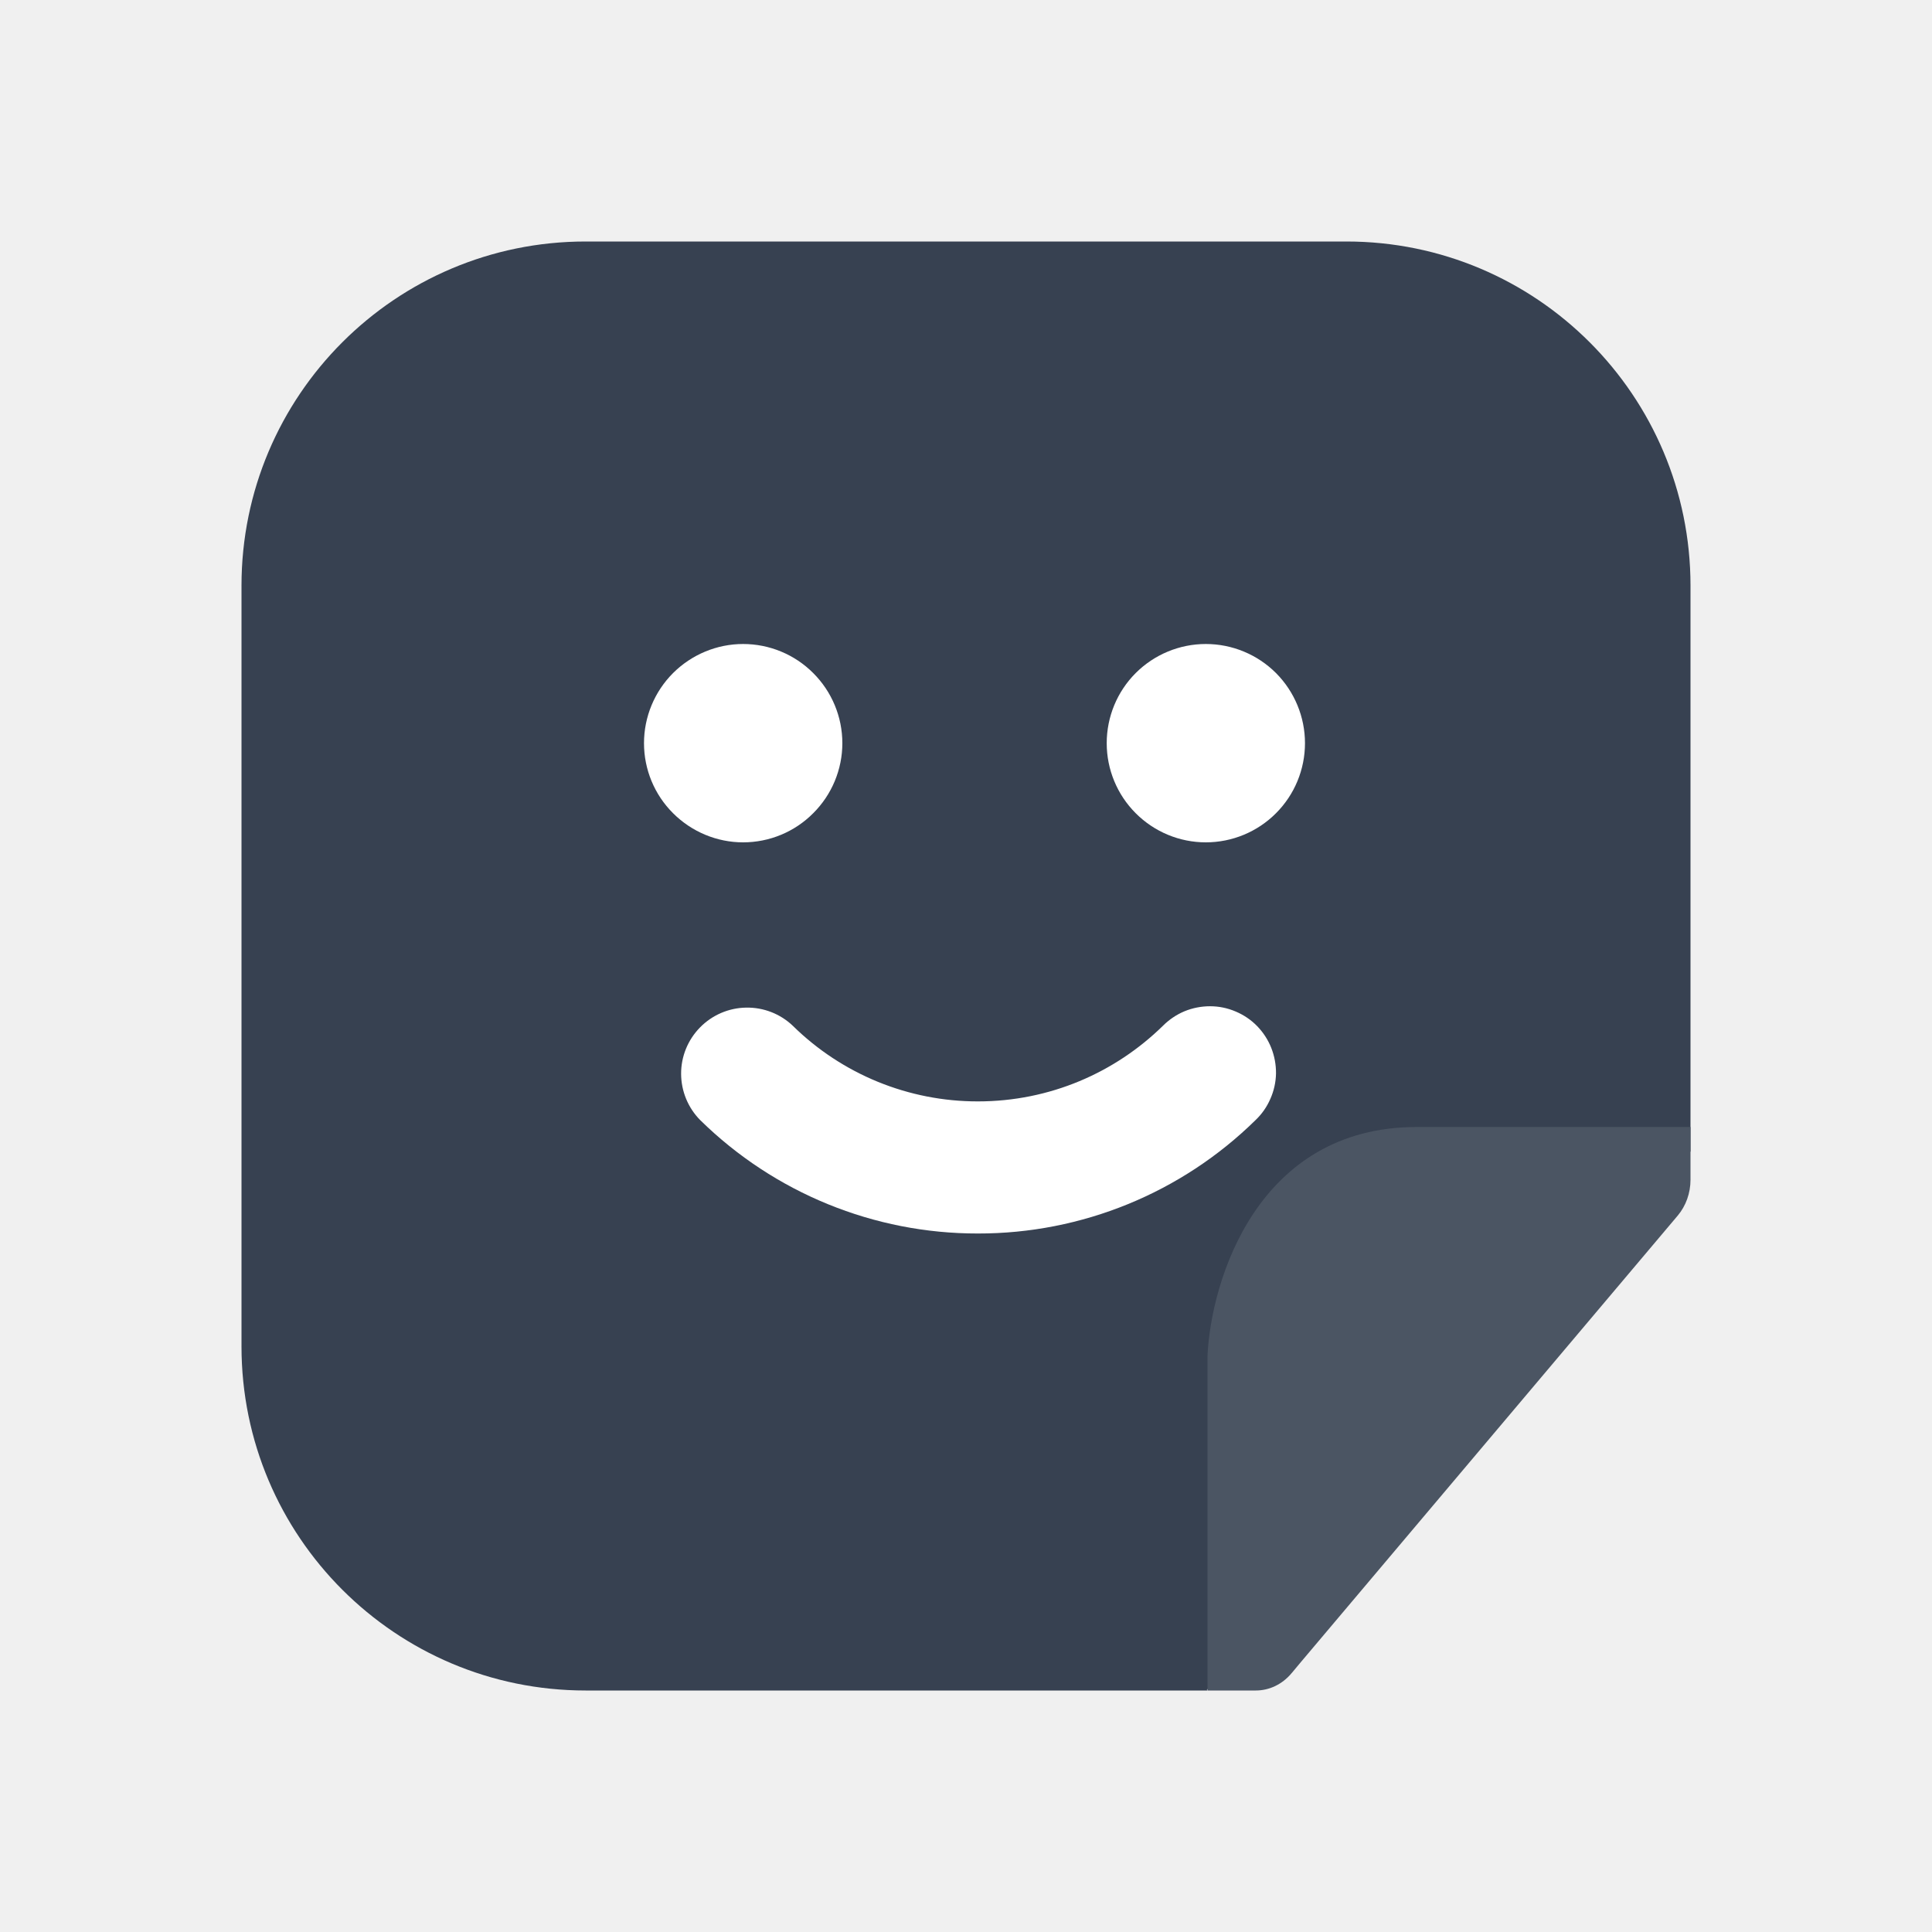
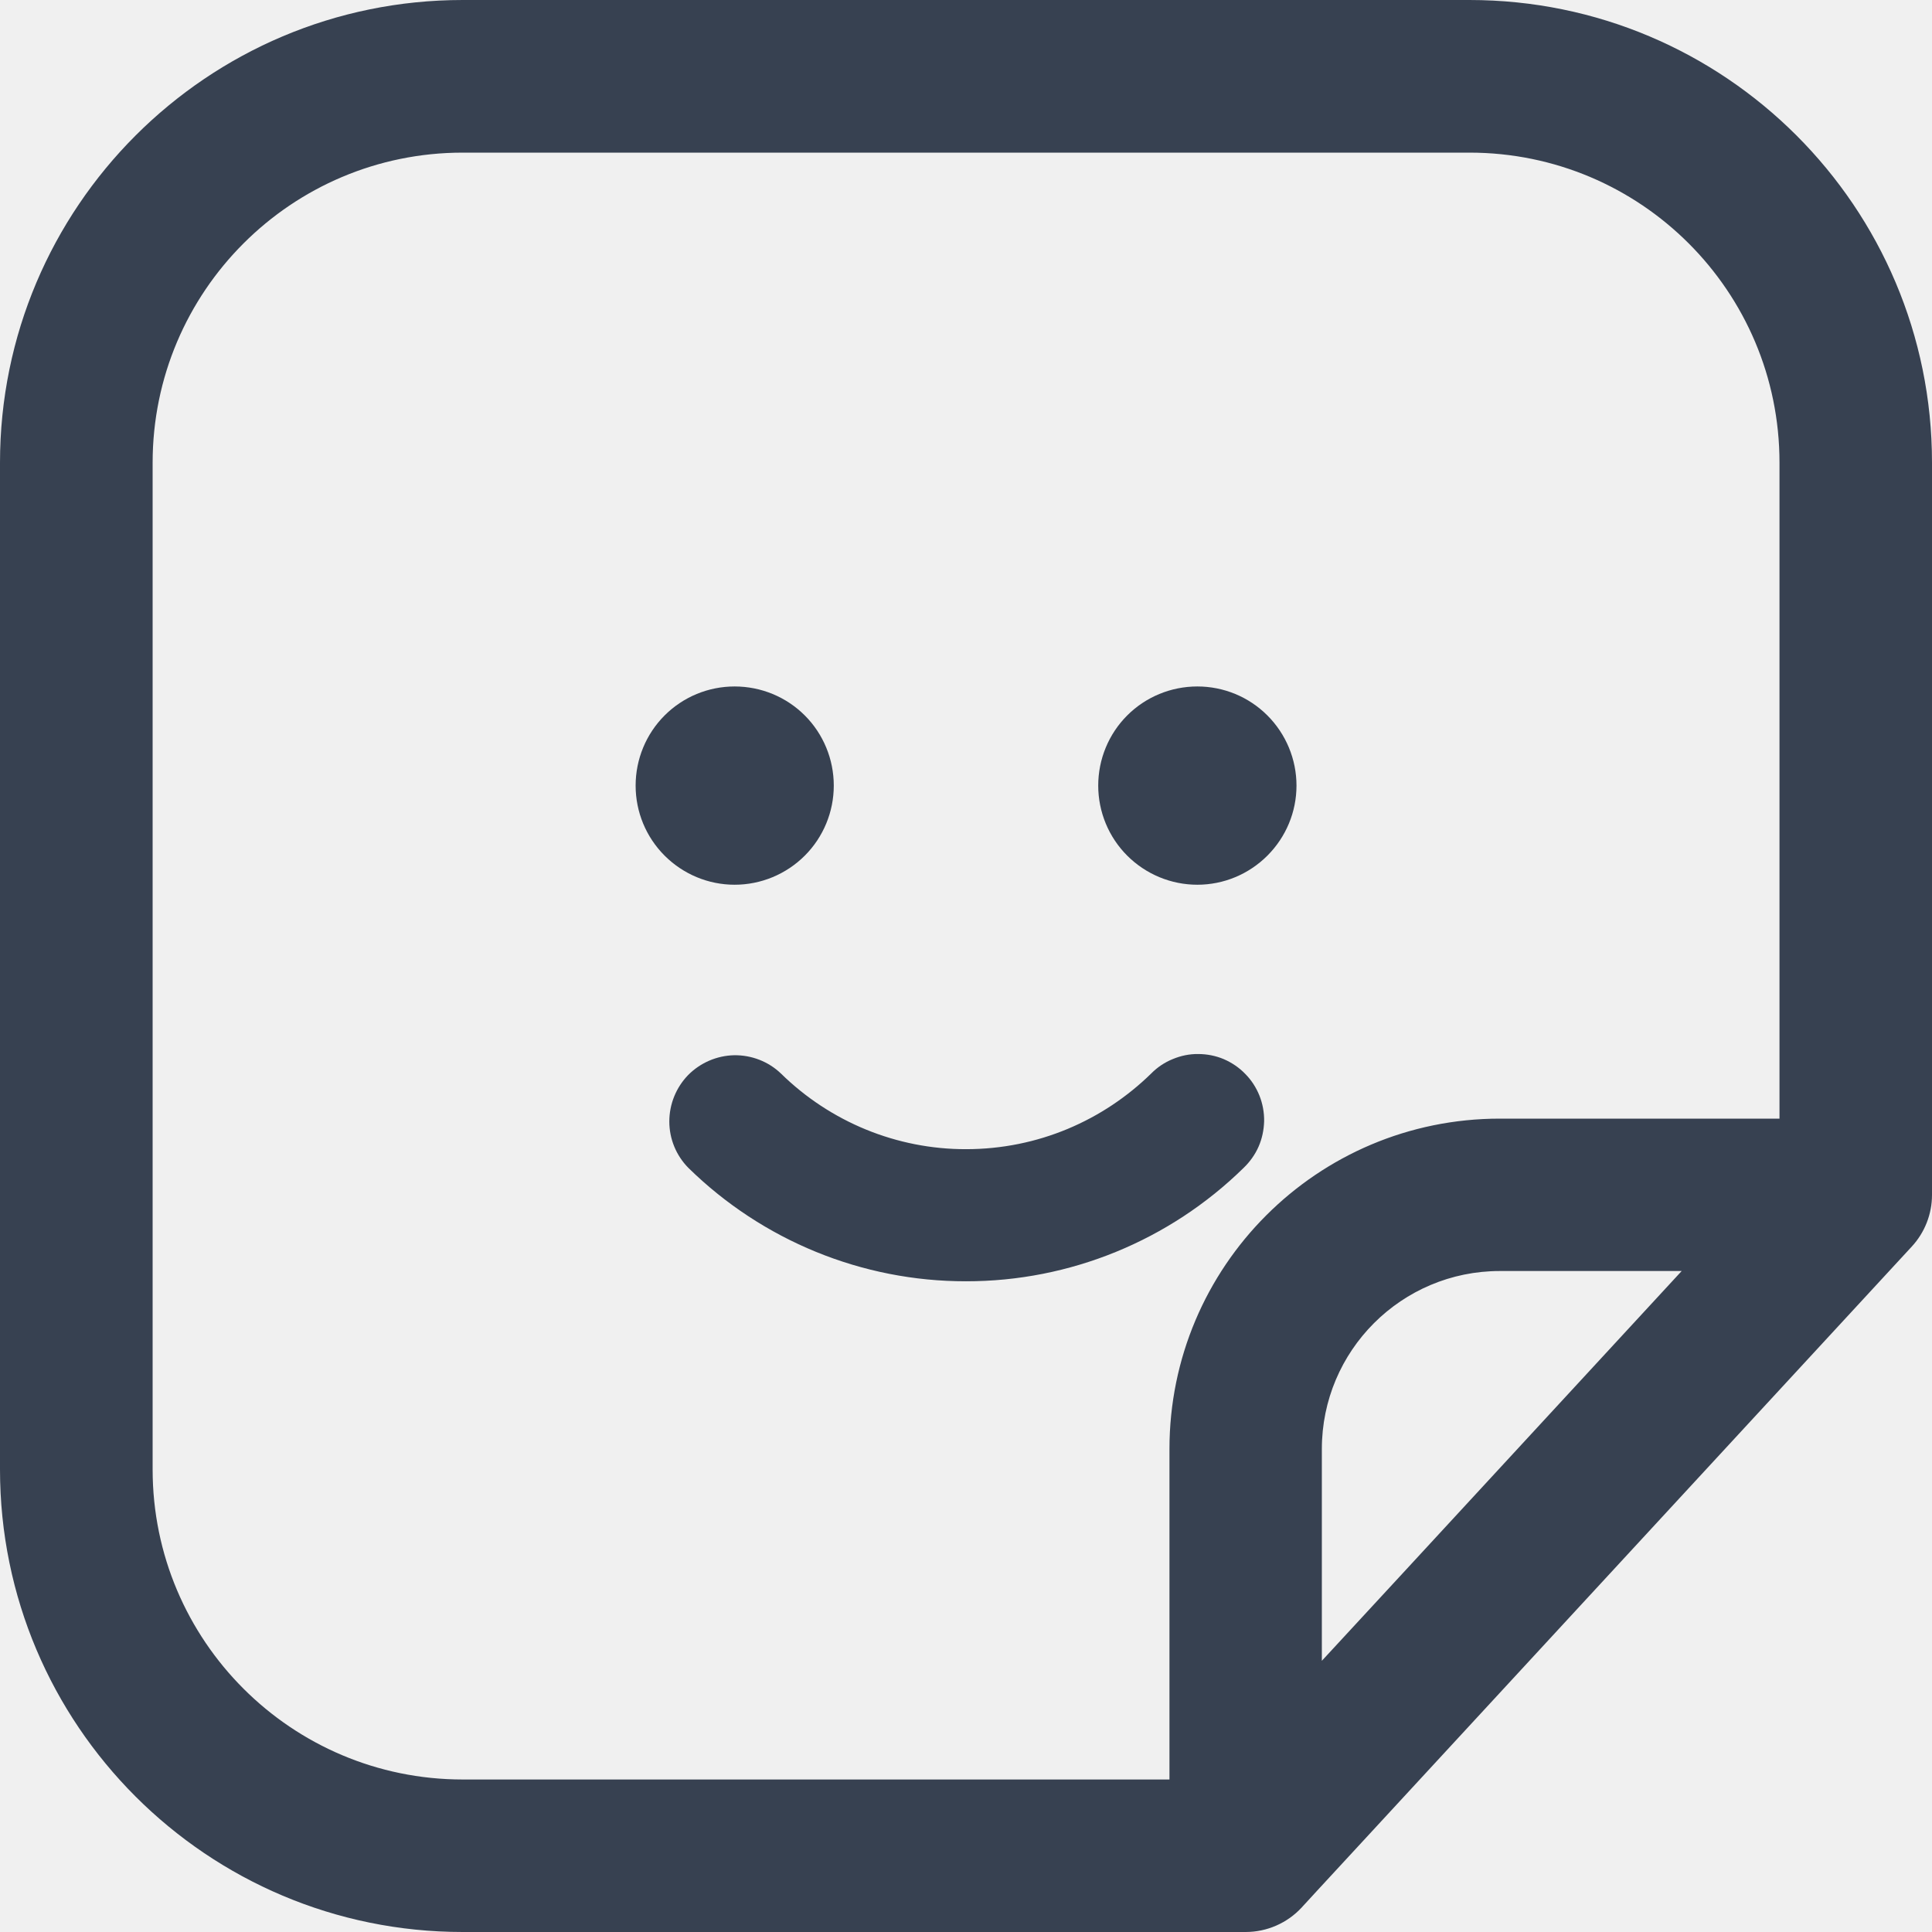
- <svg xmlns="http://www.w3.org/2000/svg" width="24" height="24" viewBox="0 0 24 24" fill="none">
-   <path d="M16.725 3C19.086 3 21 4.914 21 7.275V14.303L14.992 20.993L14.999 21H7.275C4.914 21 3 19.086 3 16.725V7.275C3 4.914 4.914 3 7.275 3H16.725Z" fill="#374151" />
-   <path d="M20.841 15.101C20.943 14.98 21 14.821 21 14.656V14H17.599C15.626 14 15.044 15.896 15 16.844V21H15.6C15.767 21 15.927 20.924 16.041 20.789L16.041 20.788L16.043 20.786C16.044 20.785 16.047 20.782 16.05 20.779L16.074 20.75C16.096 20.724 16.128 20.685 16.17 20.635L20.841 15.101Z" fill="#4B5563" />
-   <path d="M15.032 12.5C15.141 12.5 15.248 12.522 15.349 12.565C15.449 12.607 15.54 12.668 15.616 12.746C15.692 12.824 15.752 12.916 15.792 13.017C15.832 13.118 15.852 13.226 15.851 13.335C15.849 13.444 15.825 13.551 15.781 13.65C15.738 13.75 15.675 13.84 15.596 13.915C14.676 14.819 13.437 15.325 12.148 15.323C10.858 15.325 9.619 14.819 8.699 13.915C8.547 13.762 8.462 13.555 8.461 13.34C8.46 13.124 8.545 12.917 8.696 12.763C8.847 12.609 9.053 12.52 9.269 12.517C9.484 12.513 9.693 12.594 9.849 12.743C10.462 13.346 11.288 13.683 12.148 13.682C13.042 13.682 13.853 13.324 14.446 12.743C14.523 12.666 14.614 12.604 14.715 12.562C14.815 12.521 14.923 12.5 15.032 12.5Z" fill="white" />
-   <path d="M9.231 8C9.558 8 9.872 8.13 10.102 8.361C10.334 8.592 10.464 8.906 10.464 9.232C10.464 9.559 10.333 9.872 10.102 10.102C9.872 10.334 9.558 10.464 9.231 10.464C8.905 10.464 8.592 10.333 8.361 10.102C8.13 9.872 8 9.559 8 9.232C8 8.906 8.13 8.592 8.361 8.361C8.592 8.131 8.905 8 9.231 8Z" fill="white" />
-   <path d="M14.979 8C15.306 8 15.62 8.13 15.851 8.361C16.081 8.592 16.211 8.906 16.211 9.232C16.211 9.559 16.081 9.872 15.851 10.102C15.62 10.334 15.306 10.464 14.979 10.464C14.653 10.464 14.339 10.334 14.108 10.102C13.878 9.872 13.748 9.559 13.748 9.232C13.748 8.906 13.877 8.592 14.108 8.361C14.339 8.13 14.653 8 14.979 8Z" fill="white" />
+ <svg xmlns="http://www.w3.org/2000/svg" width="16" height="16" viewBox="0 0 16 16" fill="none">
+   <path d="M12.169 0C14.285 0 16 1.715 16 3.831V9.896C16 10.054 15.94 10.207 15.833 10.323C14.846 11.392 13.583 12.761 12.566 13.862C12.058 14.413 11.611 14.896 11.292 15.242C11.132 15.415 11.004 15.554 10.916 15.649C10.872 15.697 10.838 15.734 10.815 15.759C10.804 15.771 10.795 15.781 10.789 15.787C10.786 15.79 10.784 15.793 10.782 15.795L10.781 15.797H10.78C10.661 15.926 10.492 16 10.316 16H3.832C1.716 16 0 14.285 0 12.169V3.832C0 1.716 1.716 0 3.832 0H12.169ZM3.832 1.264C2.414 1.264 1.264 2.414 1.264 3.832V12.169C1.264 13.587 2.414 14.737 3.832 14.737H9.685V12C9.685 10.489 10.909 9.264 12.421 9.264H14.737V3.831C14.737 2.413 13.588 1.264 12.169 1.264H3.832ZM12.421 10.526C11.607 10.526 10.947 11.186 10.947 12V13.754L11.639 13.005C12.341 12.244 13.162 11.355 13.927 10.526H12.421ZM9.923 8.729C9.995 8.729 10.067 8.743 10.134 8.771C10.201 8.8 10.262 8.841 10.312 8.893C10.363 8.944 10.403 9.006 10.43 9.073C10.457 9.141 10.47 9.213 10.469 9.285C10.467 9.358 10.452 9.43 10.423 9.496C10.394 9.562 10.351 9.622 10.299 9.672C9.685 10.274 8.86 10.612 8 10.611C7.14 10.612 6.315 10.274 5.701 9.672C5.6 9.57 5.543 9.432 5.543 9.288C5.543 9.144 5.599 9.006 5.699 8.903C5.8 8.801 5.937 8.742 6.08 8.739C6.224 8.737 6.364 8.791 6.468 8.891C6.877 9.292 7.427 9.518 8 9.517C8.597 9.517 9.137 9.278 9.533 8.891C9.584 8.839 9.645 8.798 9.712 8.771C9.779 8.743 9.85 8.728 9.923 8.729ZM6.084 5.685C6.302 5.685 6.511 5.771 6.665 5.925C6.819 6.079 6.905 6.288 6.905 6.506C6.905 6.723 6.819 6.932 6.665 7.086C6.511 7.24 6.302 7.327 6.084 7.327C5.866 7.327 5.658 7.24 5.504 7.086C5.35 6.932 5.264 6.724 5.264 6.506C5.264 6.288 5.35 6.079 5.504 5.925C5.658 5.771 5.866 5.685 6.084 5.685ZM9.916 5.685C10.134 5.685 10.342 5.771 10.496 5.925C10.65 6.079 10.737 6.288 10.737 6.506C10.737 6.724 10.65 6.932 10.496 7.086C10.342 7.24 10.134 7.327 9.916 7.327C9.698 7.327 9.489 7.24 9.335 7.086C9.181 6.932 9.095 6.723 9.095 6.506C9.095 6.288 9.181 6.079 9.335 5.925C9.489 5.771 9.698 5.685 9.916 5.685Z" fill="#374151" />
</svg>
